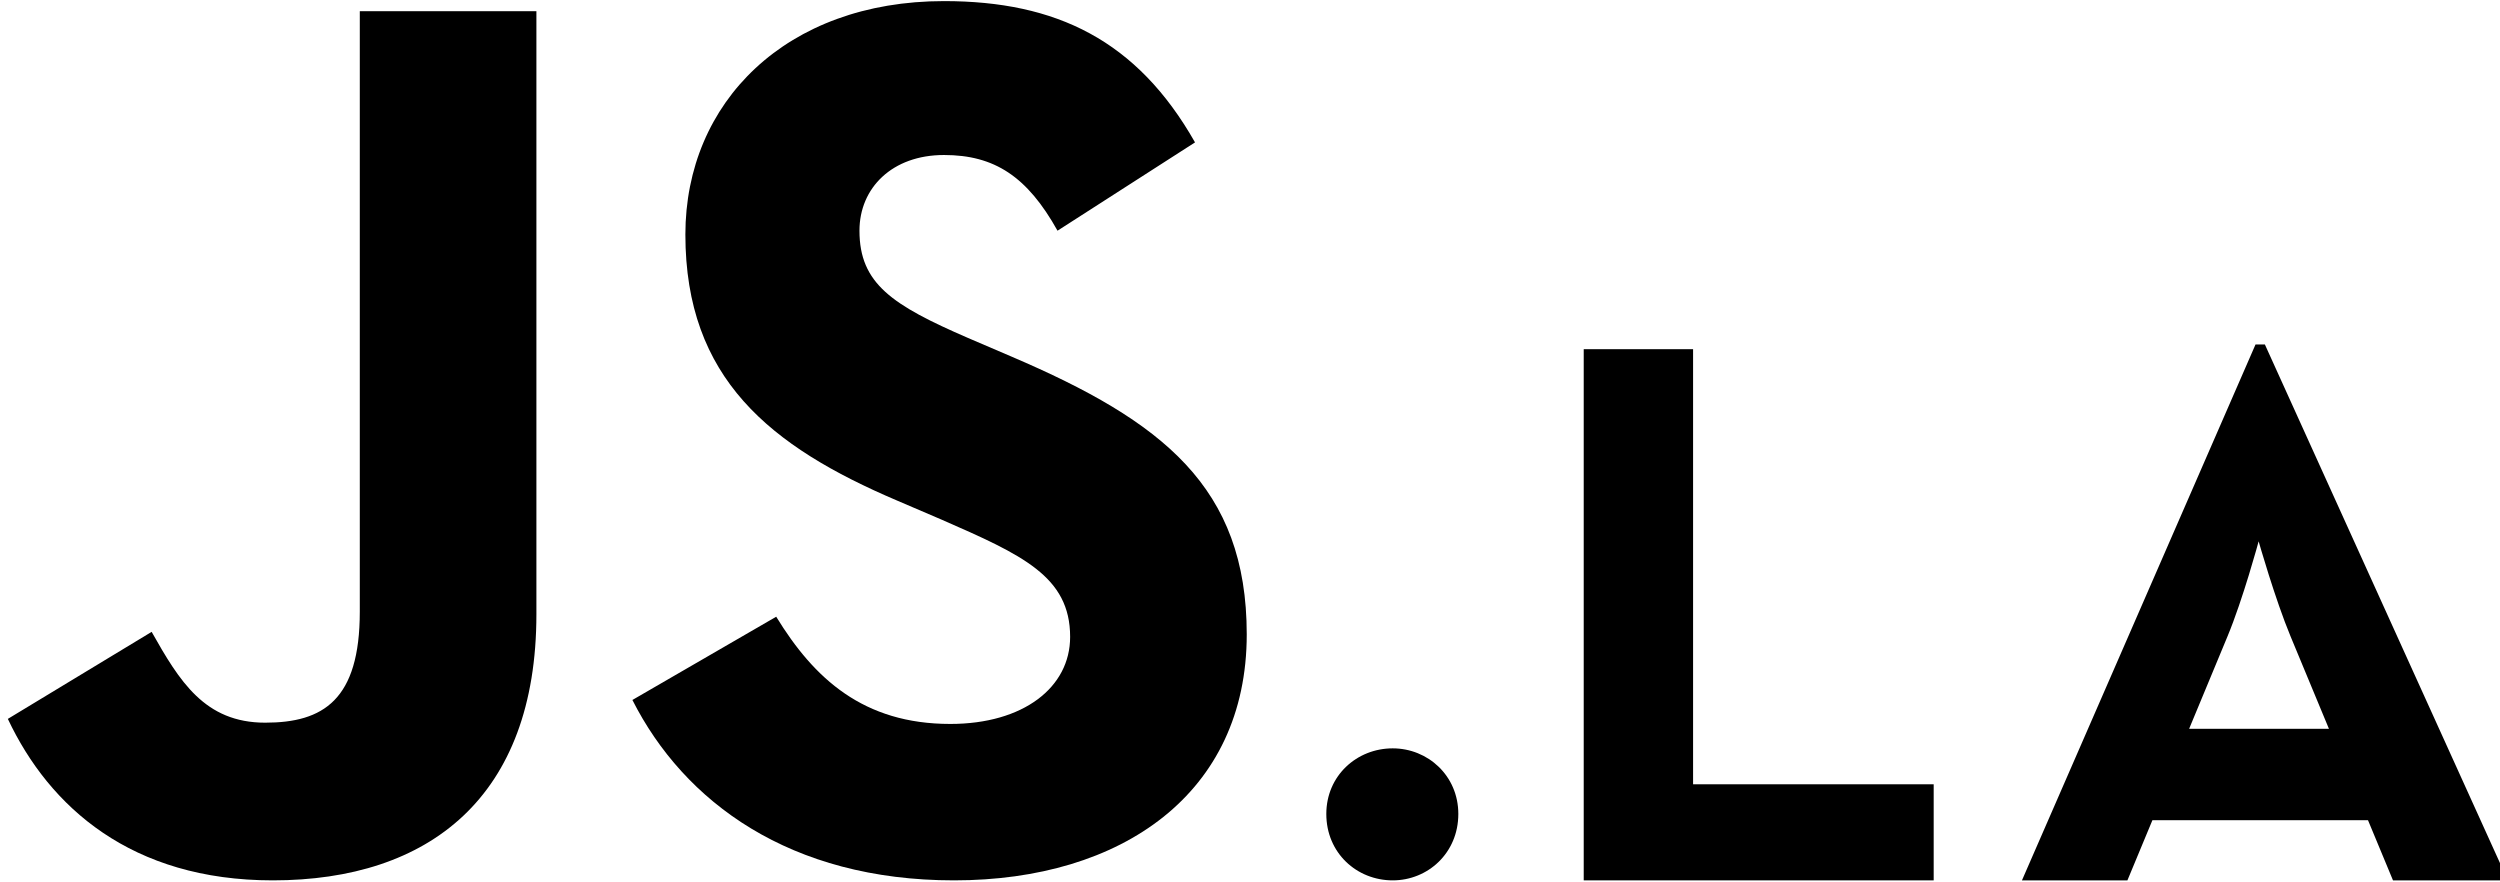
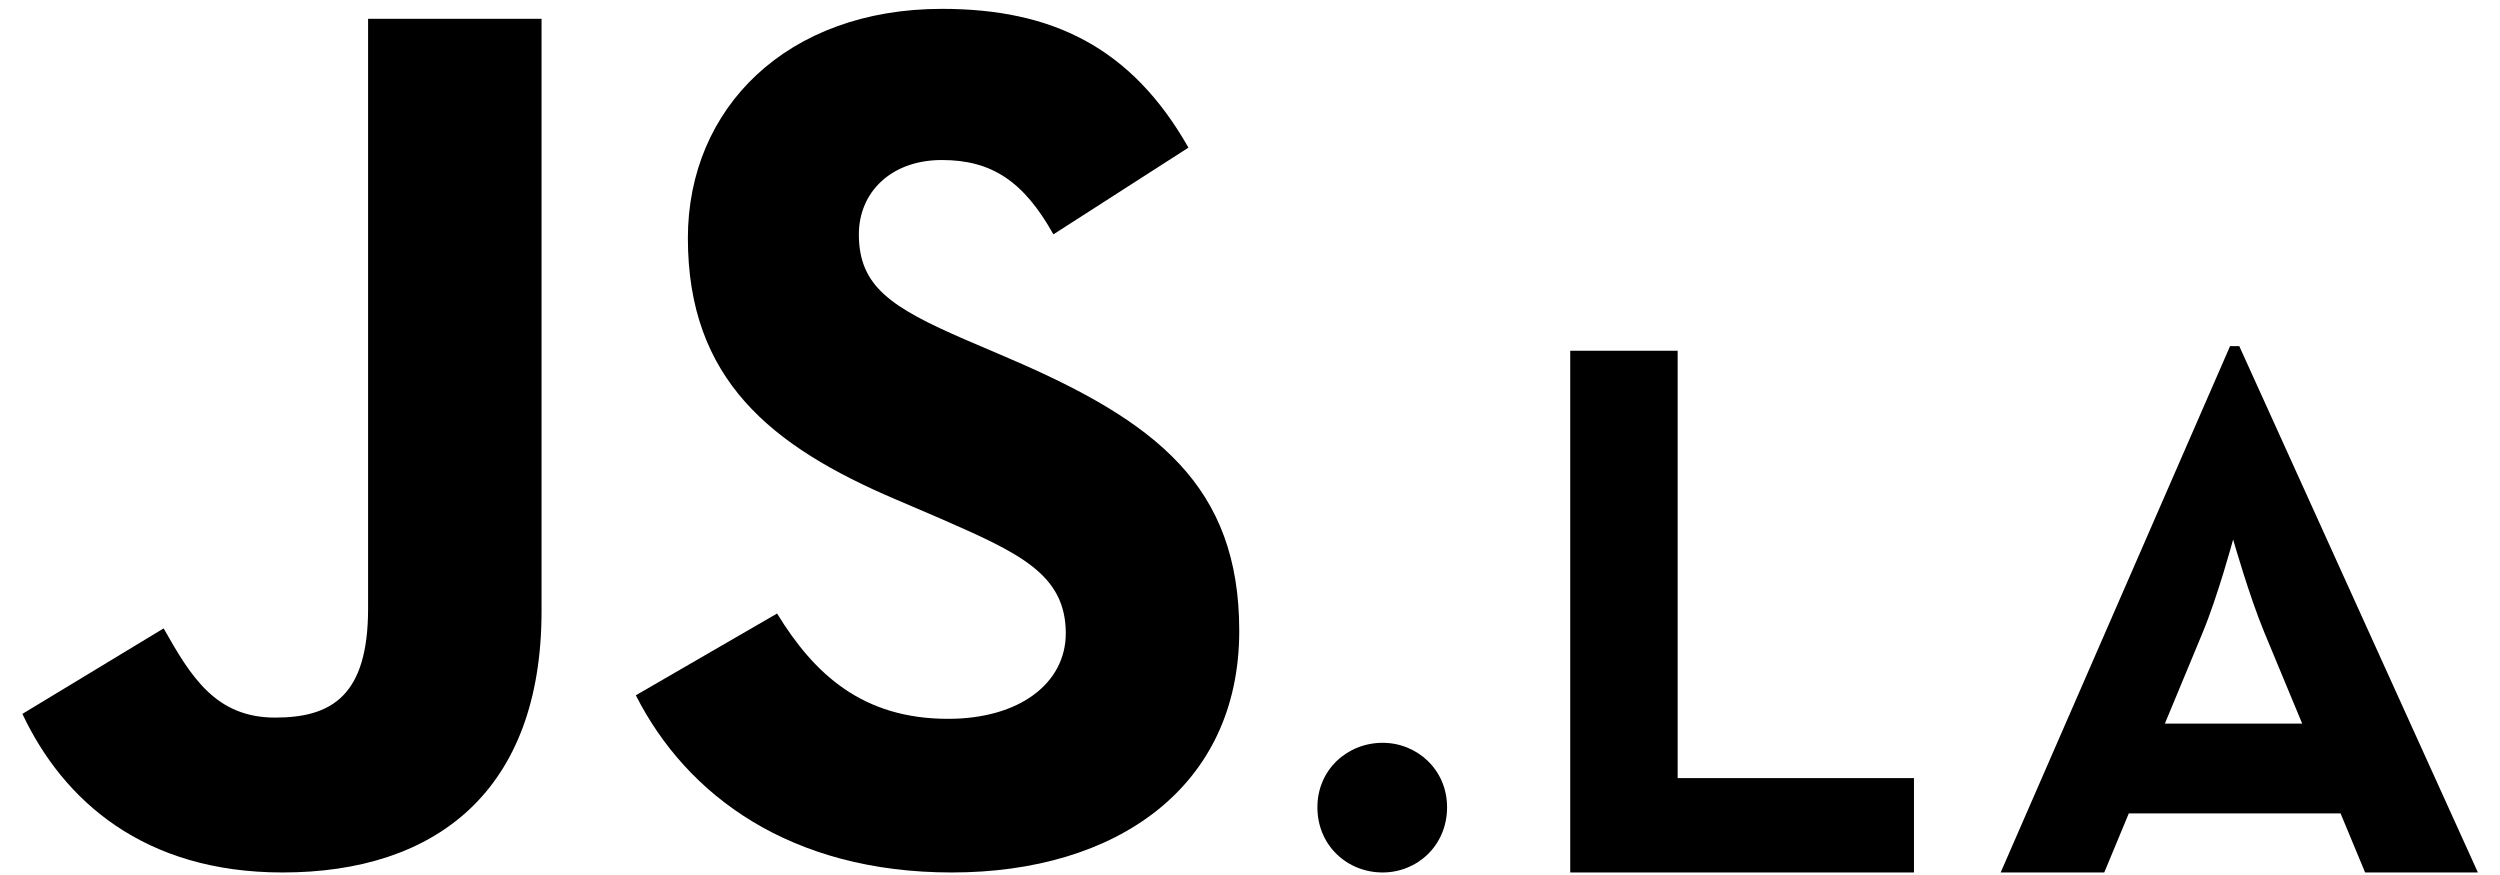
- <svg xmlns="http://www.w3.org/2000/svg" width="400" height="141" version="1.1">
-   <g transform="translate(0,-911.3622)">
+ <svg xmlns="http://www.w3.org/2000/svg" width="140" height="49" version="1.1">
+   <g transform="matrix(0.3437722,0,0,0.3437722,0.822752,-312.8657)">
    <g transform="matrix(1.261492,0,0,1.261492,483.1719,487.6993)">
-       <path d="m -348.422,447.503 c 19.84,0 33.44,-10.56 33.44,-33.76 l 0,-76.48 -22.4,0 0,76.16 c 0,11.2 -4.64,14.08 -12,14.08 -7.68,0 -10.88,-5.28 -14.4,-11.52 l -18.24,11.04 c 5.28,11.2 15.68,20.48 33.6,20.48" style="fill:#000000;fill-opacity:1;stroke:none;" />
-       <path d="m -262.007,447.503 c 21.28,0 37.12,-11.04 37.12,-31.2 0,-18.72 -10.72,-27.04 -29.76,-35.2 l -5.6,-2.4 c -9.6,-4.16 -13.76,-6.88 -13.76,-13.6 0,-5.44 4.16,-9.6 10.72,-9.6 6.4,0 10.56,2.72 14.4,9.6 l 17.44,-11.2 c -7.36,-12.96 -17.6,-17.92 -31.84,-17.92 -20,0 -32.8,12.8 -32.8,29.6 0,18.24 10.72,26.88 26.88,33.76 l 5.6,2.4 c 10.24,4.48 16.32,7.2 16.32,14.88 0,6.4 -5.92,11.04 -15.2,11.04 -11.04,0 -17.28,-5.76 -22.08,-13.6 l -18.24,10.56 c 6.56,12.96 20,22.88 40.8,22.88" style="fill:#000000;fill-opacity:1;stroke:none;" />
-       <path d="m -206.373,447.503 c 4.458,0 8.322,-3.468 8.322,-8.422 0,-4.855 -3.864,-8.322 -8.322,-8.322 -4.558,0 -8.422,3.468 -8.422,8.322 0,4.954 3.864,8.422 8.422,8.422" style="fill:#000000;fill-opacity:1;stroke:none;" />
-       <path d="m -182.147,447.503 44.387,0 0,-12.186 -30.516,0 0,-55.186 -13.871,0 0,67.372" style="fill:#000000;fill-opacity:1;stroke:none;" />
-       <path d="m -126.563,447.503 13.375,0 3.17,-7.629 27.345,0 3.17,7.629 14.564,0 -30.813,-67.967 -1.189,0 -29.624,67.967 m 21.203,-19.221 4.855,-11.691 c 1.982,-4.756 3.963,-12.087 3.963,-12.087 0,0 2.081,7.332 4.062,12.087 l 4.855,11.691 -17.735,0" style="line-height:125%;fill:#000000;fill-opacity:1;stroke:none;" />
+       <path d="m -348.422,447.503 c 19.84,0 33.44,-10.56 33.44,-33.76 l 0,-76.48 -22.4,0 0,76.16 c 0,11.2 -4.64,14.08 -12,14.08 -7.68,0 -10.88,-5.28 -14.4,-11.52 l -18.24,11.04 c 5.28,11.2 15.68,20.48 33.6,20.48" style="fill:#000000;fill-opacity:1;stroke:none" />
+       <path d="m -262.007,447.503 c 21.28,0 37.12,-11.04 37.12,-31.2 0,-18.72 -10.72,-27.04 -29.76,-35.2 l -5.6,-2.4 c -9.6,-4.16 -13.76,-6.88 -13.76,-13.6 0,-5.44 4.16,-9.6 10.72,-9.6 6.4,0 10.56,2.72 14.4,9.6 l 17.44,-11.2 c -7.36,-12.96 -17.6,-17.92 -31.84,-17.92 -20,0 -32.8,12.8 -32.8,29.6 0,18.24 10.72,26.88 26.88,33.76 l 5.6,2.4 c 10.24,4.48 16.32,7.2 16.32,14.88 0,6.4 -5.92,11.04 -15.2,11.04 -11.04,0 -17.28,-5.76 -22.08,-13.6 l -18.24,10.56 c 6.56,12.96 20,22.88 40.8,22.88" style="fill:#000000;fill-opacity:1;stroke:none" />
+       <path d="m -206.373,447.503 c 4.458,0 8.322,-3.468 8.322,-8.422 0,-4.855 -3.864,-8.322 -8.322,-8.322 -4.558,0 -8.422,3.468 -8.422,8.322 0,4.954 3.864,8.422 8.422,8.422" style="fill:#000000;fill-opacity:1;stroke:none" />
+       <path d="m -182.147,447.503 44.387,0 0,-12.186 -30.516,0 0,-55.186 -13.871,0 0,67.372" style="fill:#000000;fill-opacity:1;stroke:none" />
+       <path d="m -126.563,447.503 13.375,0 3.17,-7.629 27.345,0 3.17,7.629 14.564,0 -30.813,-67.967 -1.189,0 -29.624,67.967 m 21.203,-19.221 4.855,-11.691 c 1.982,-4.756 3.963,-12.087 3.963,-12.087 0,0 2.081,7.332 4.062,12.087 l 4.855,11.691 -17.735,0" style="line-height:125%;fill:#000000;fill-opacity:1;stroke:none" />
    </g>
  </g>
</svg>
